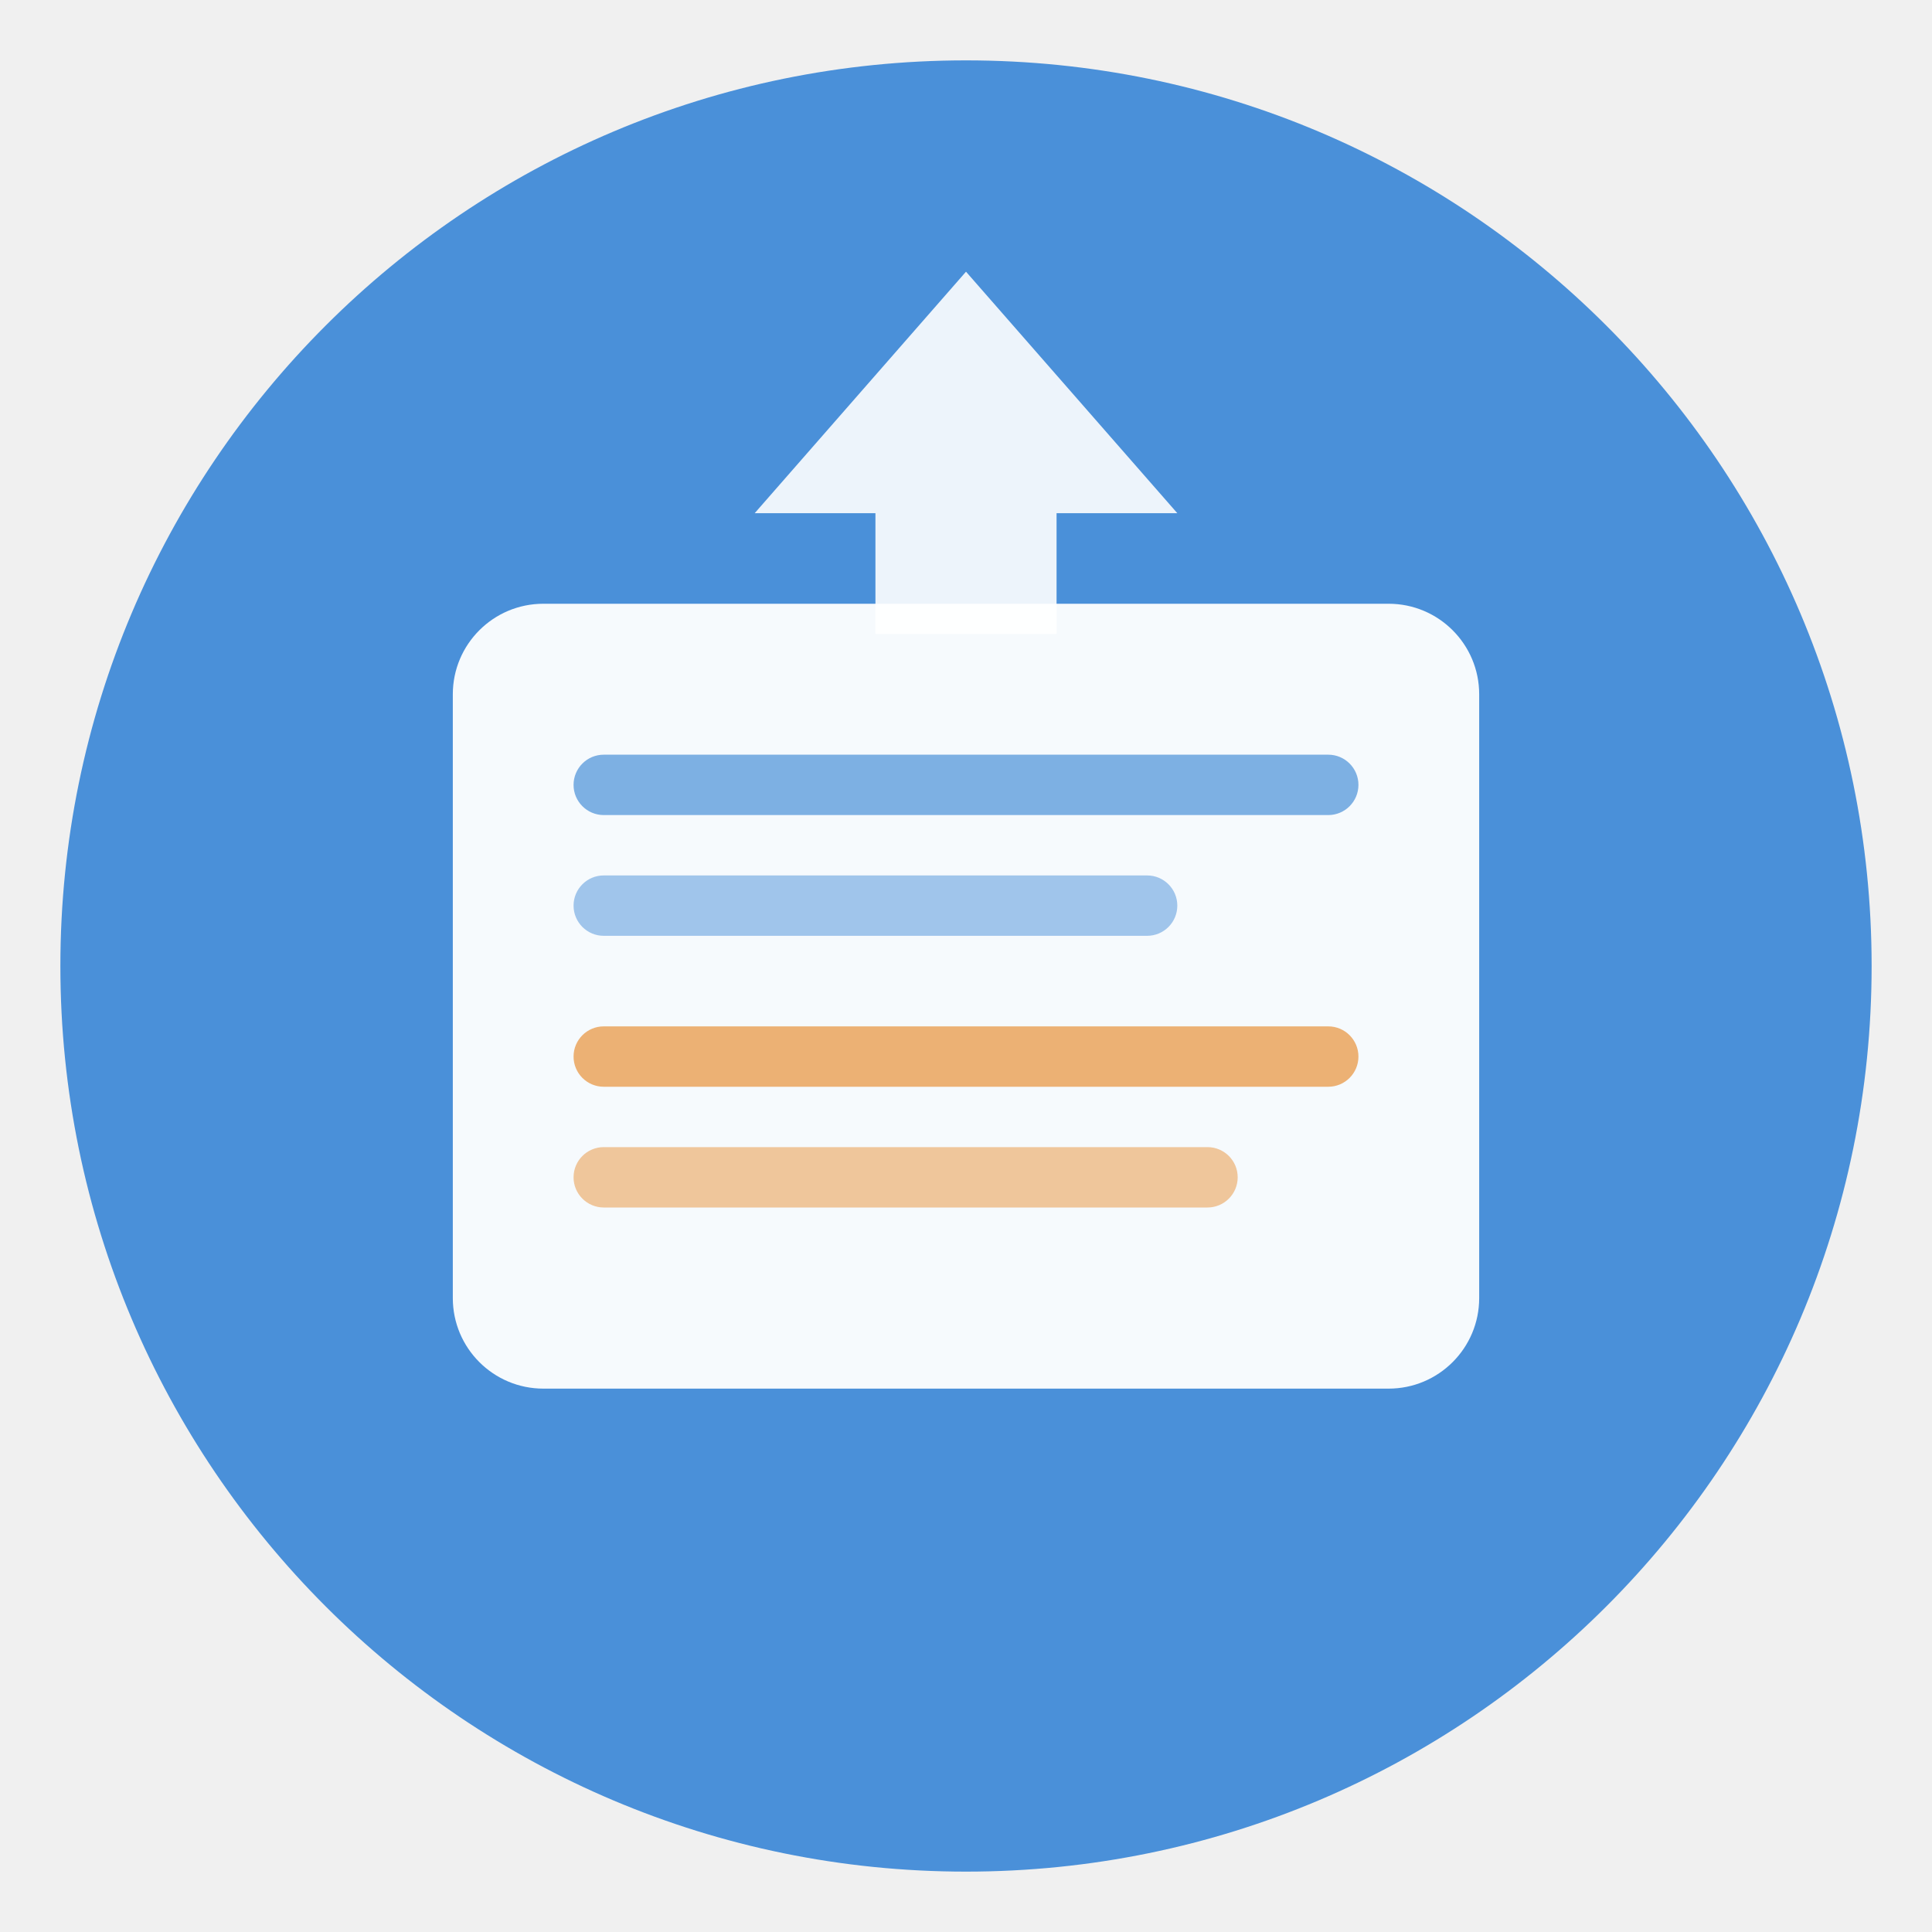
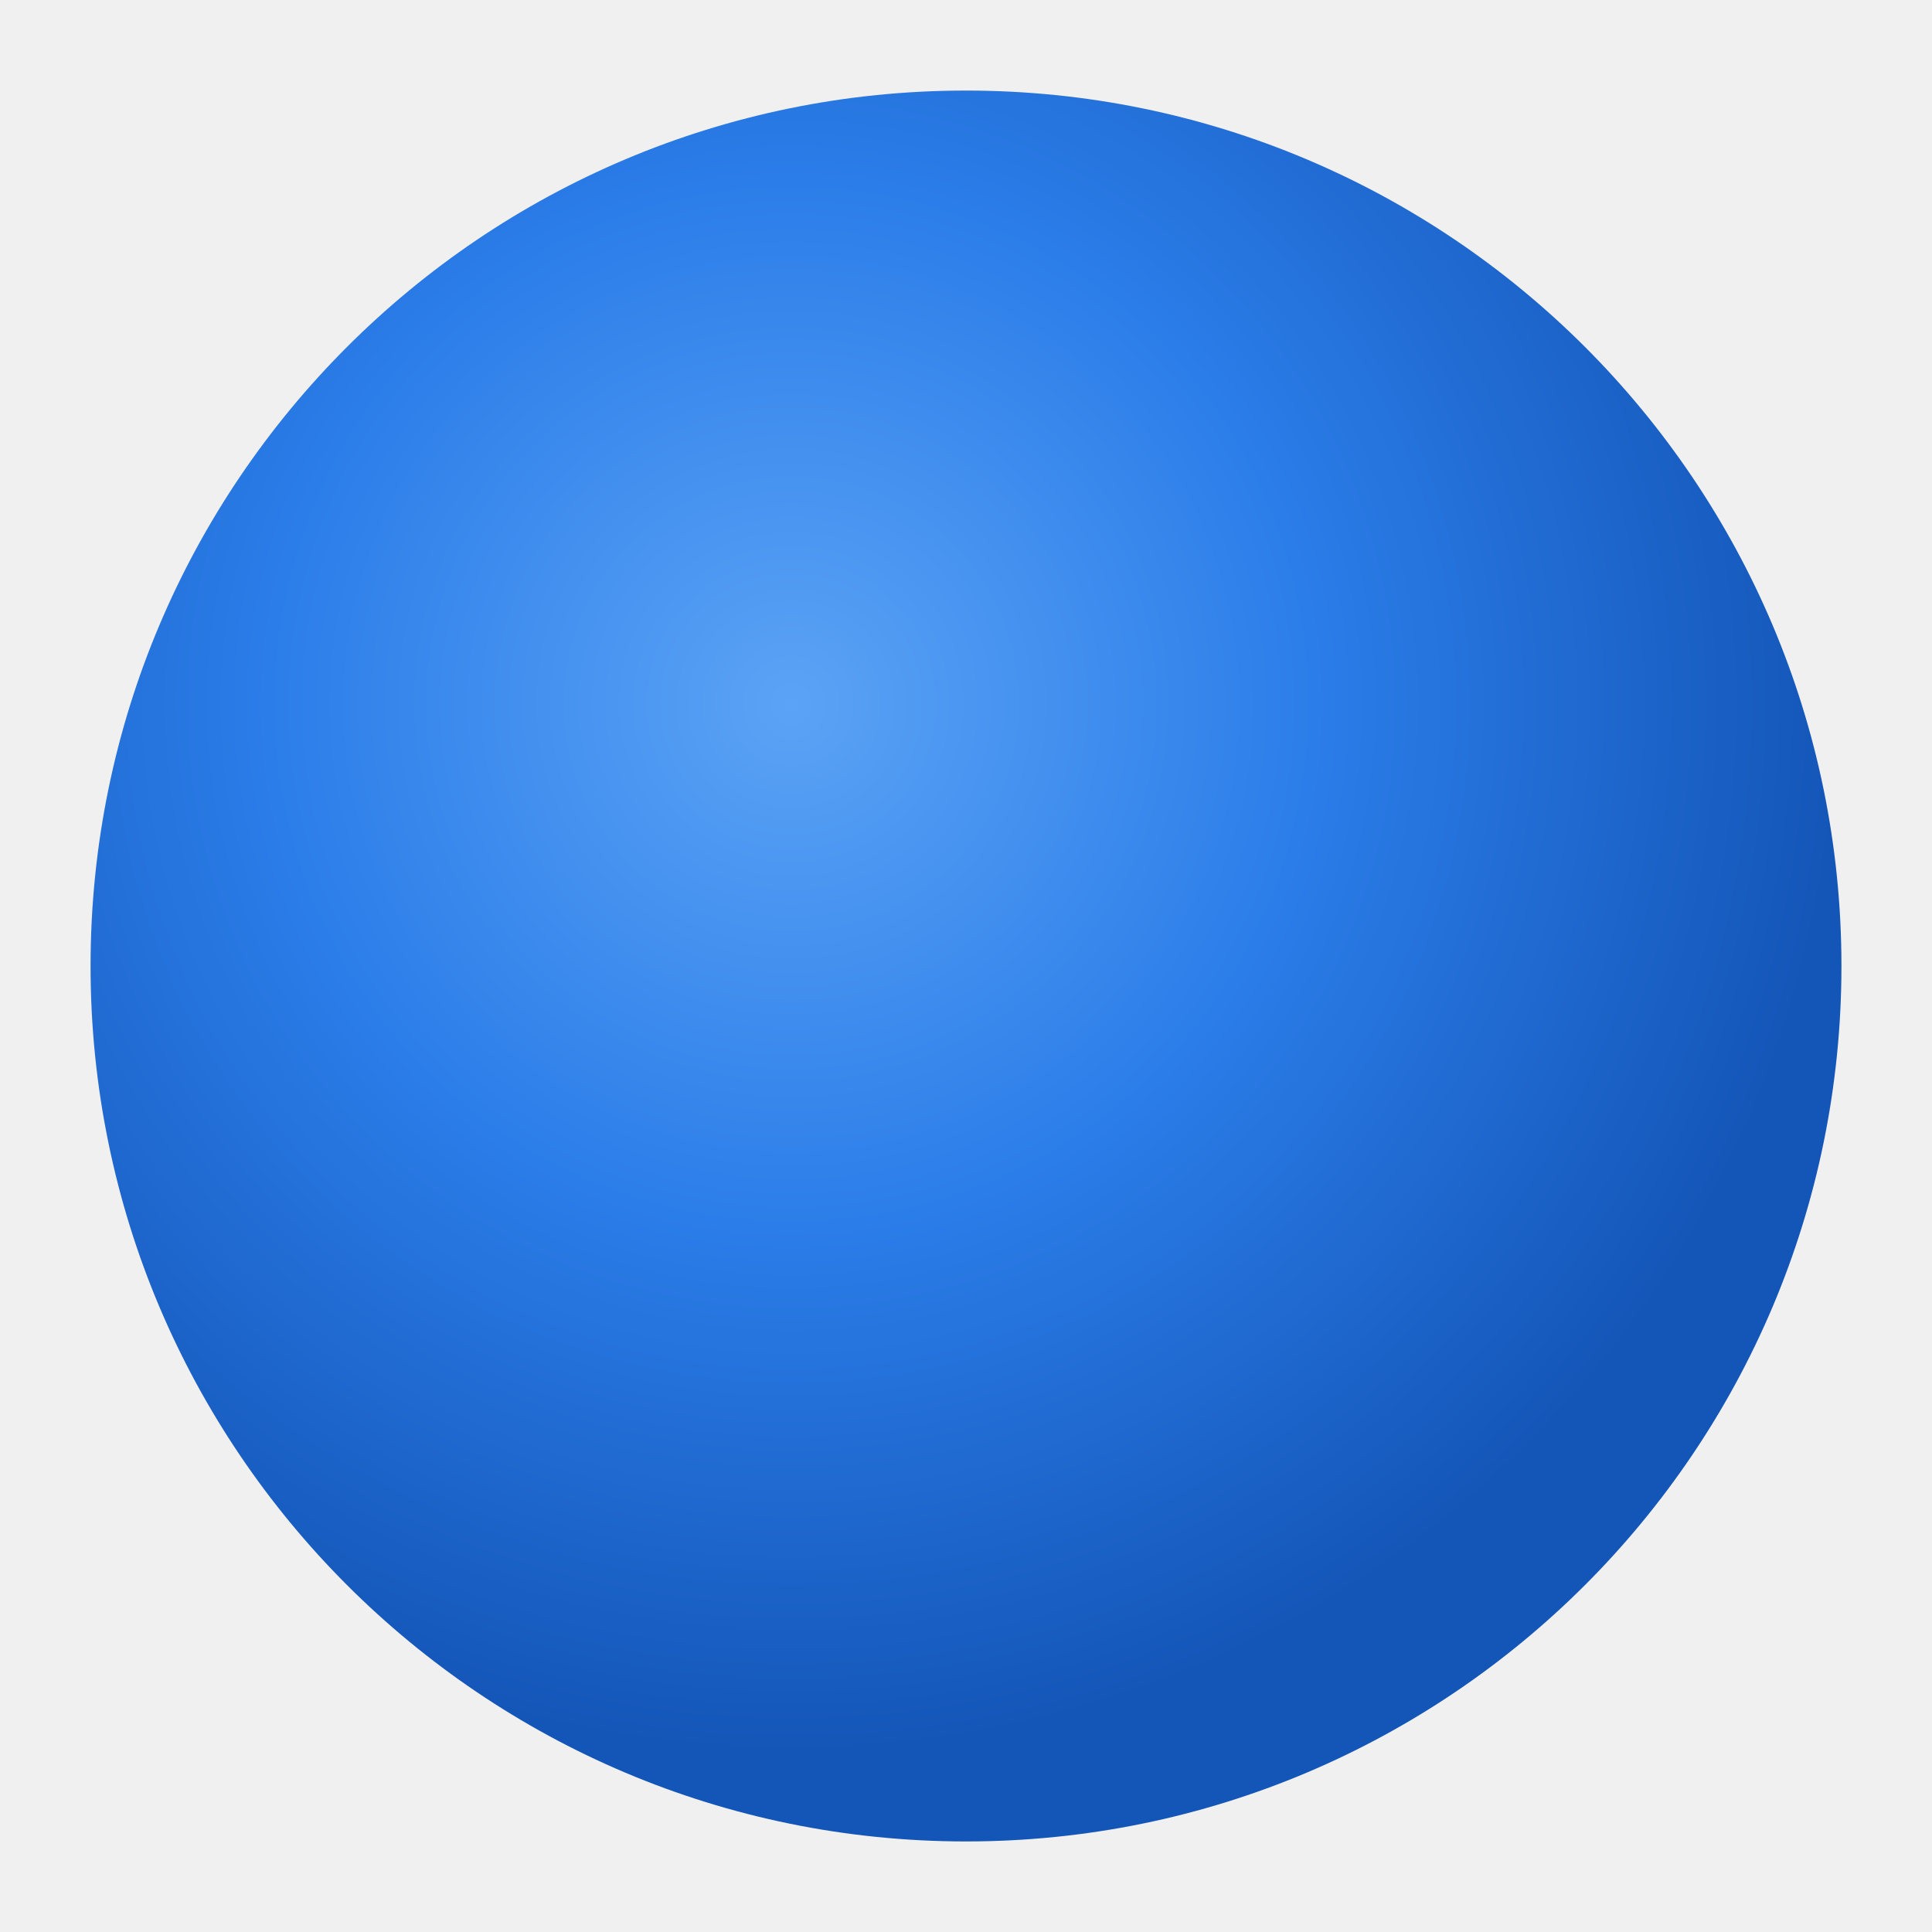
<svg xmlns="http://www.w3.org/2000/svg" viewBox="0 0 128 128">
-   <circle cx="64" cy="64" r="60" fill="#4A90D9" />
-   <rect x="30" y="40" width="68" height="52" rx="6" fill="white" opacity="0.95" />
-   <rect x="38" y="50" width="52" height="4" rx="2" fill="#4A90D9" opacity="0.7" />
-   <rect x="38" y="58" width="40" height="4" rx="2" fill="#4A90D9" opacity="0.5" />
-   <rect x="38" y="68" width="52" height="4" rx="2" fill="#E8913A" opacity="0.7" />
-   <rect x="38" y="76" width="44" height="4" rx="2" fill="#E8913A" opacity="0.5" />
-   <polygon points="64,18 78,34 70,34 70,42 58,42 58,34 50,34" fill="white" opacity="0.9" />
+   <defs>
+     <radialGradient id="sphere" cx="40%" cy="35%" r="60%">
+       <stop offset="0%" stop-color="#5BA3F5" />
+       <stop offset="50%" stop-color="#2B7DE9" />
+       <stop offset="100%" stop-color="#1456B8" />
+     </radialGradient>
+   </defs>
+   <circle cx="64" cy="64" r="58" fill="url(#sphere)" />
</svg>
